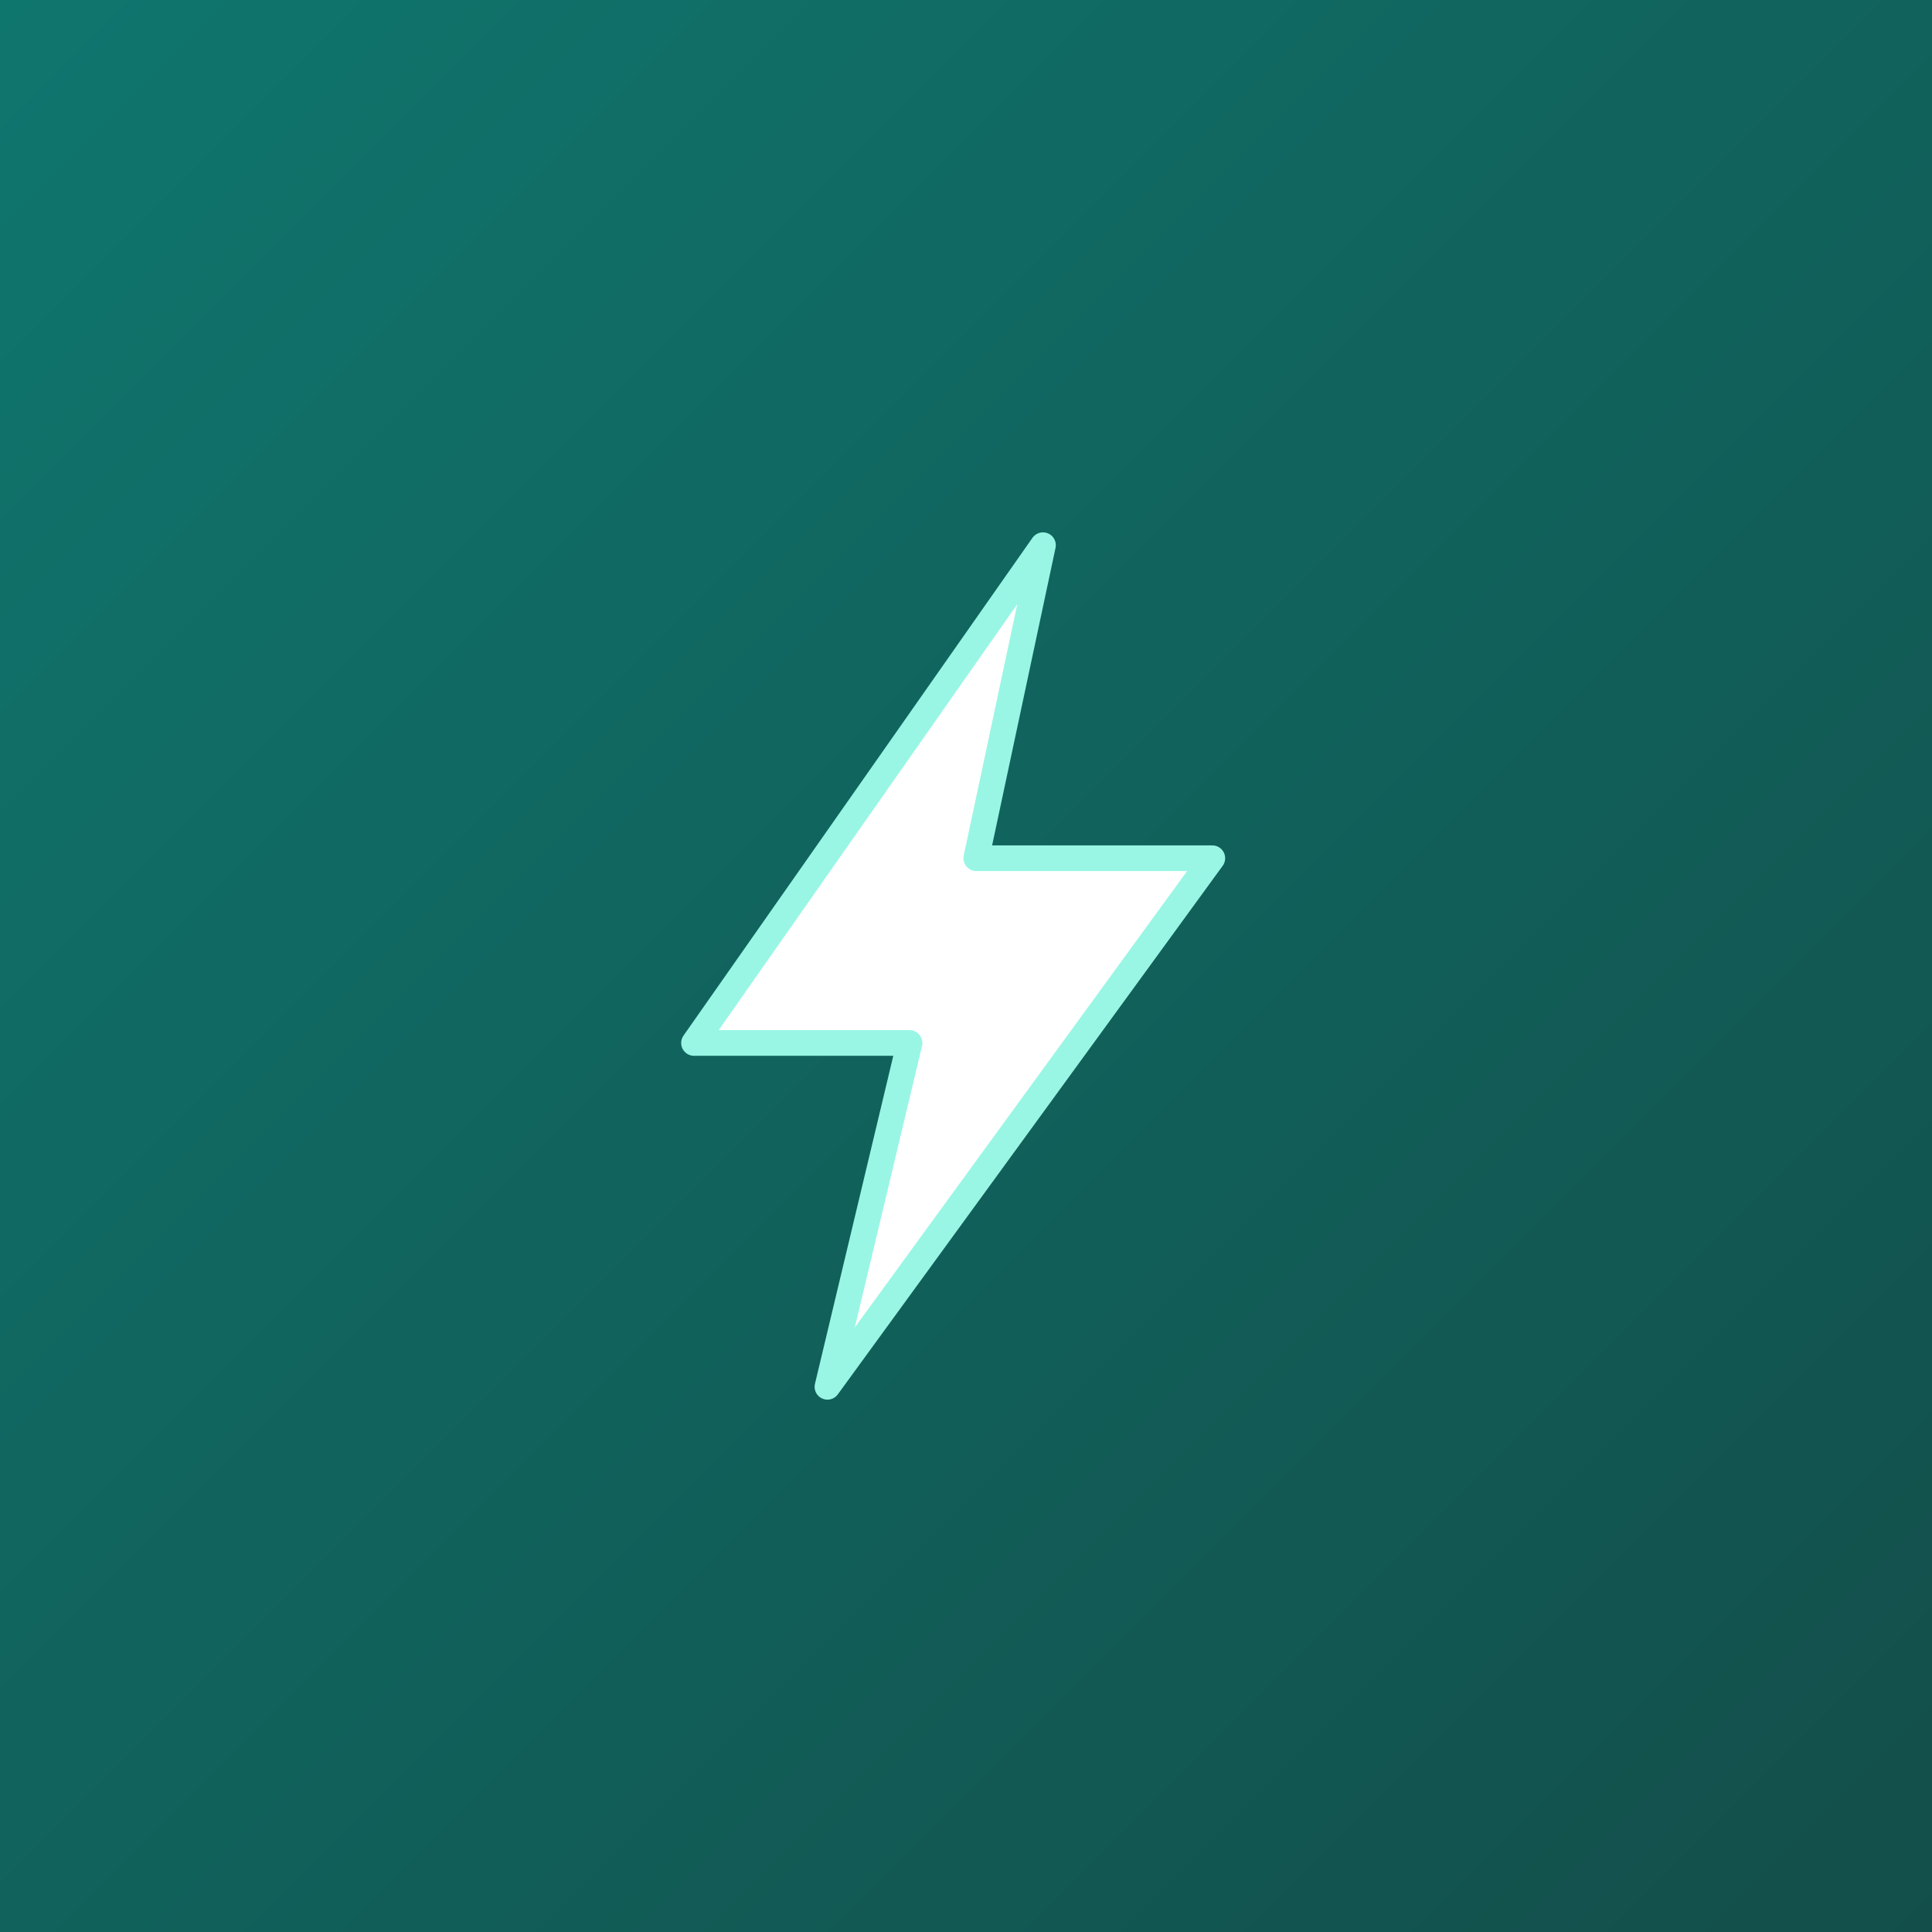
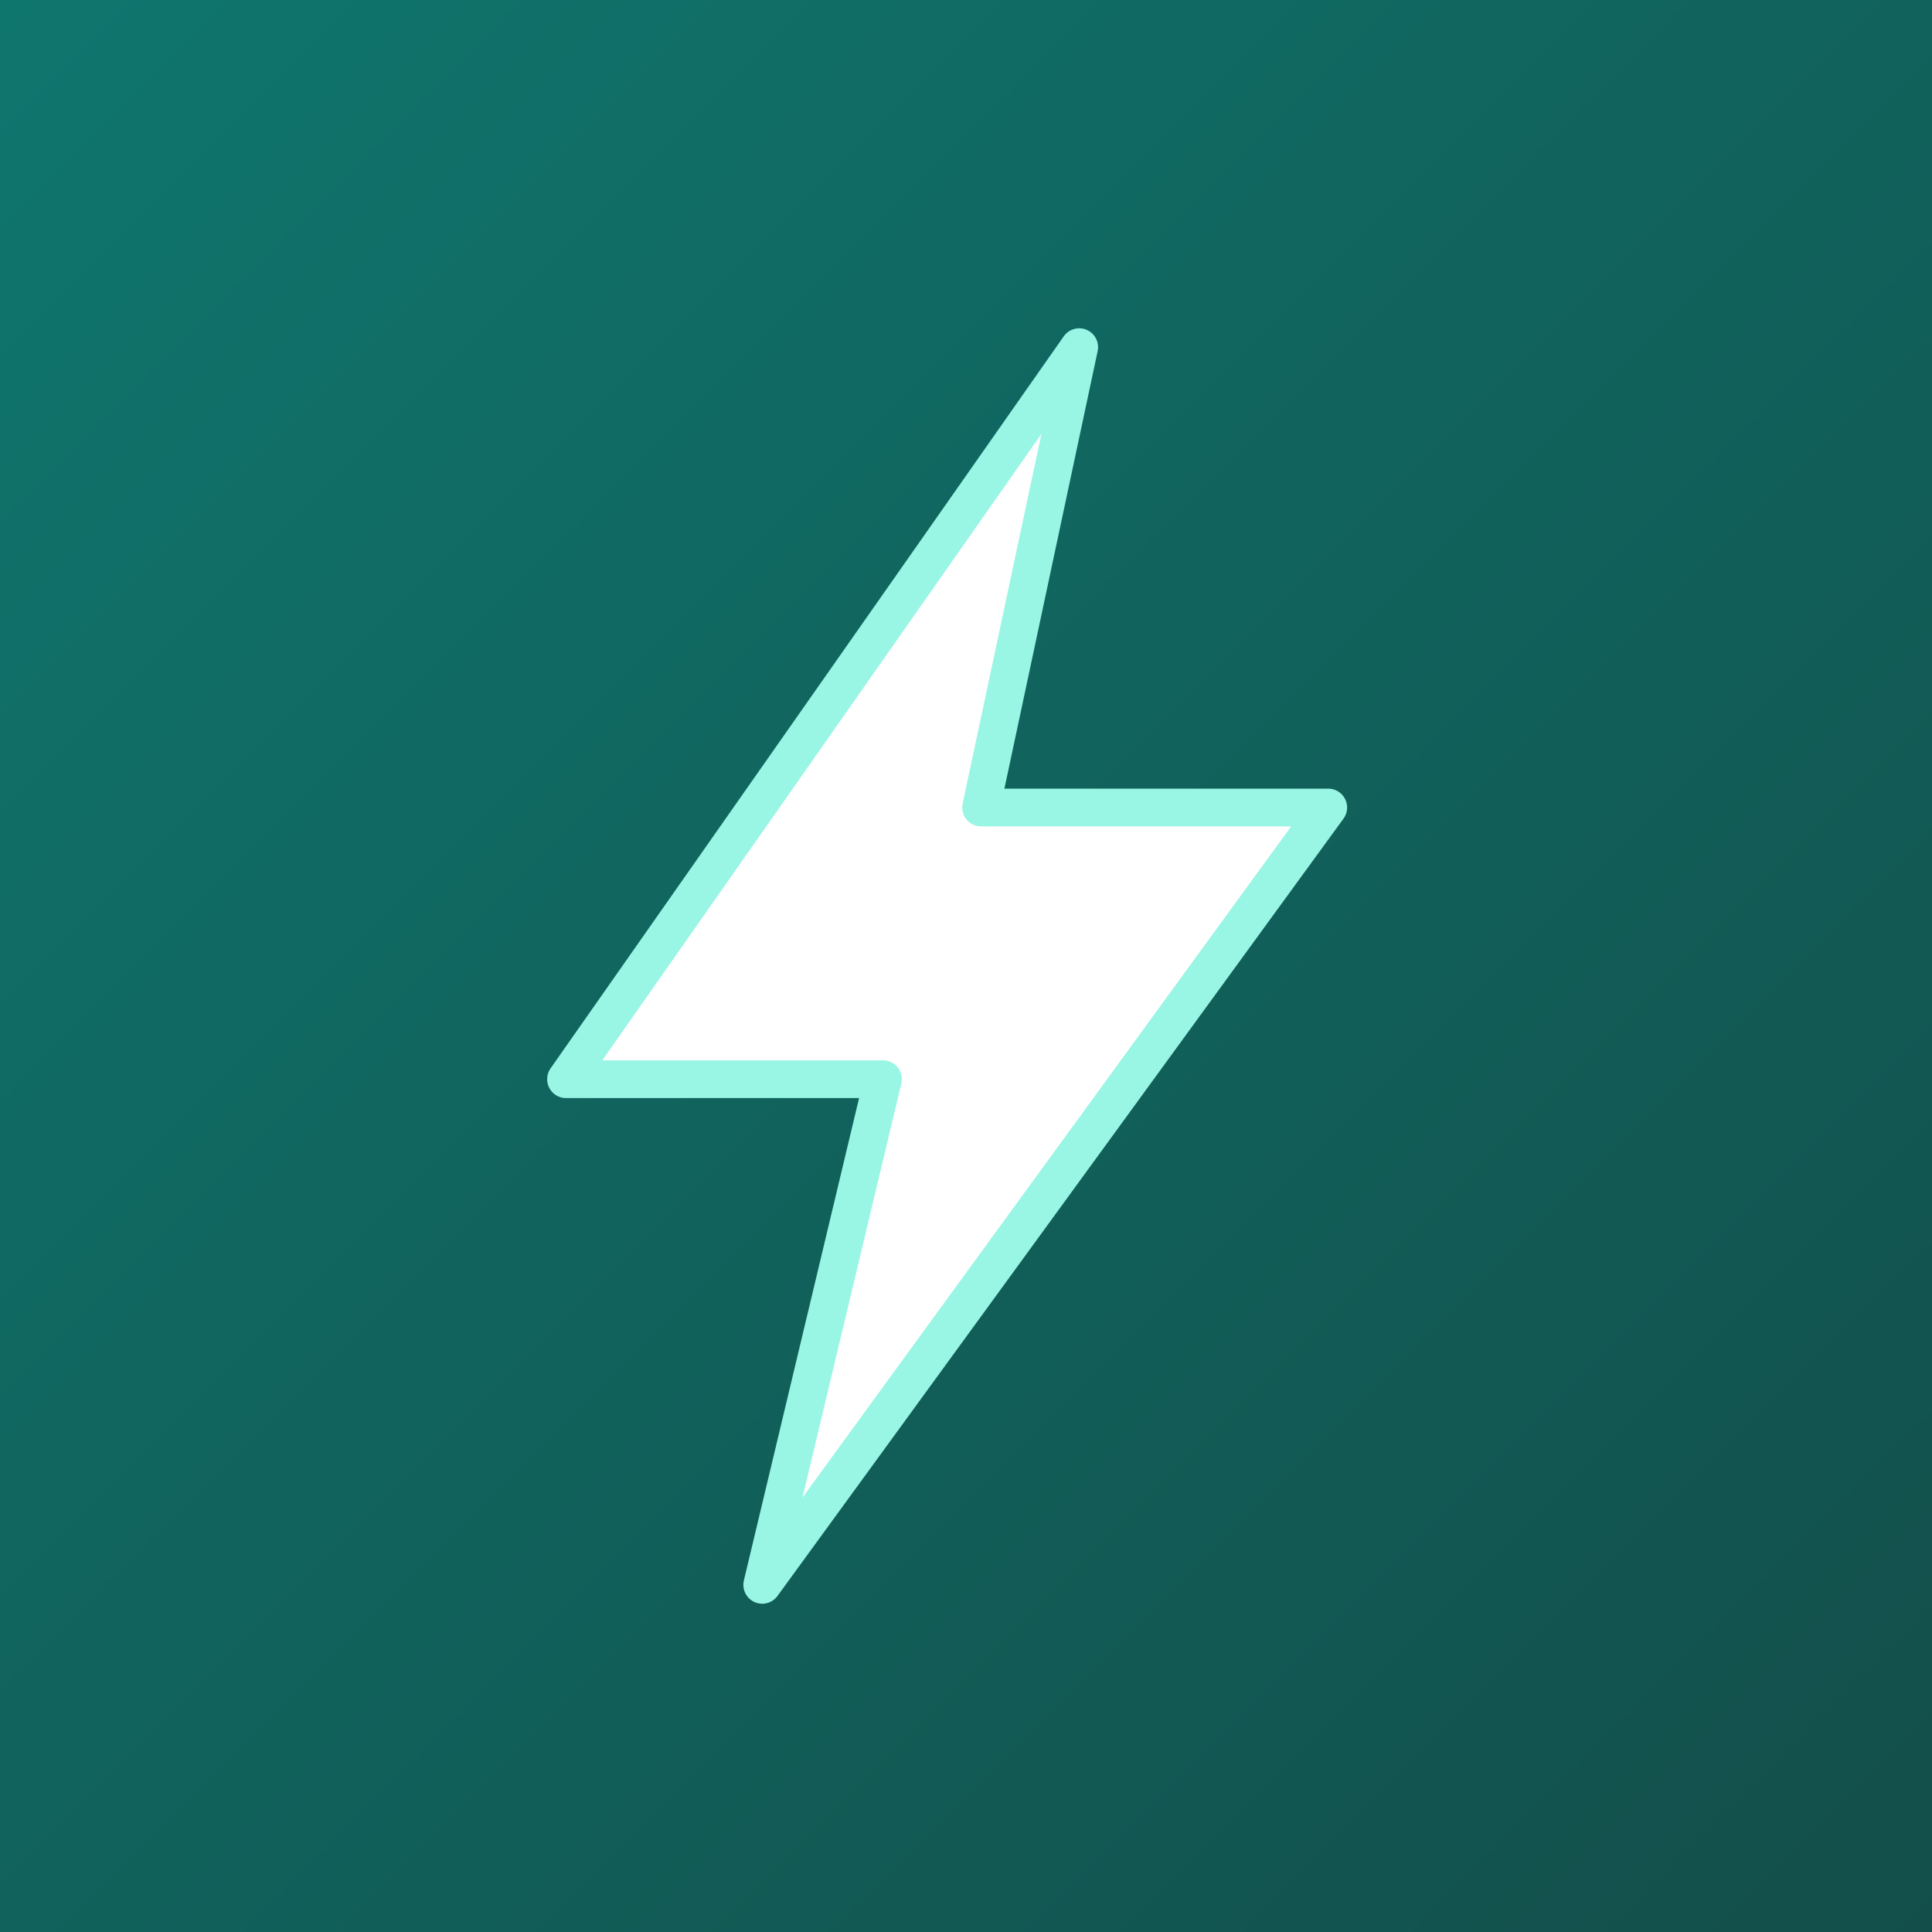
<svg xmlns="http://www.w3.org/2000/svg" viewBox="0 0 512 512">
  <defs>
    <linearGradient id="bg" x1="0" y1="0" x2="1" y2="1">
      <stop offset="0" stop-color="#0f766e" />
      <stop offset="1" stop-color="#134e4a" />
    </linearGradient>
  </defs>
  <rect width="512" height="512" fill="url(#bg)" />
-   <g transform="translate(256 256) scale(0.68) translate(-256 -256)">
+   <g>
    <path d="M286 92 L150 286 h84 l-32 134 150-206 h-92 z" fill="#ffffff" stroke="#99f6e4" stroke-width="10" stroke-linejoin="round" />
  </g>
</svg>
